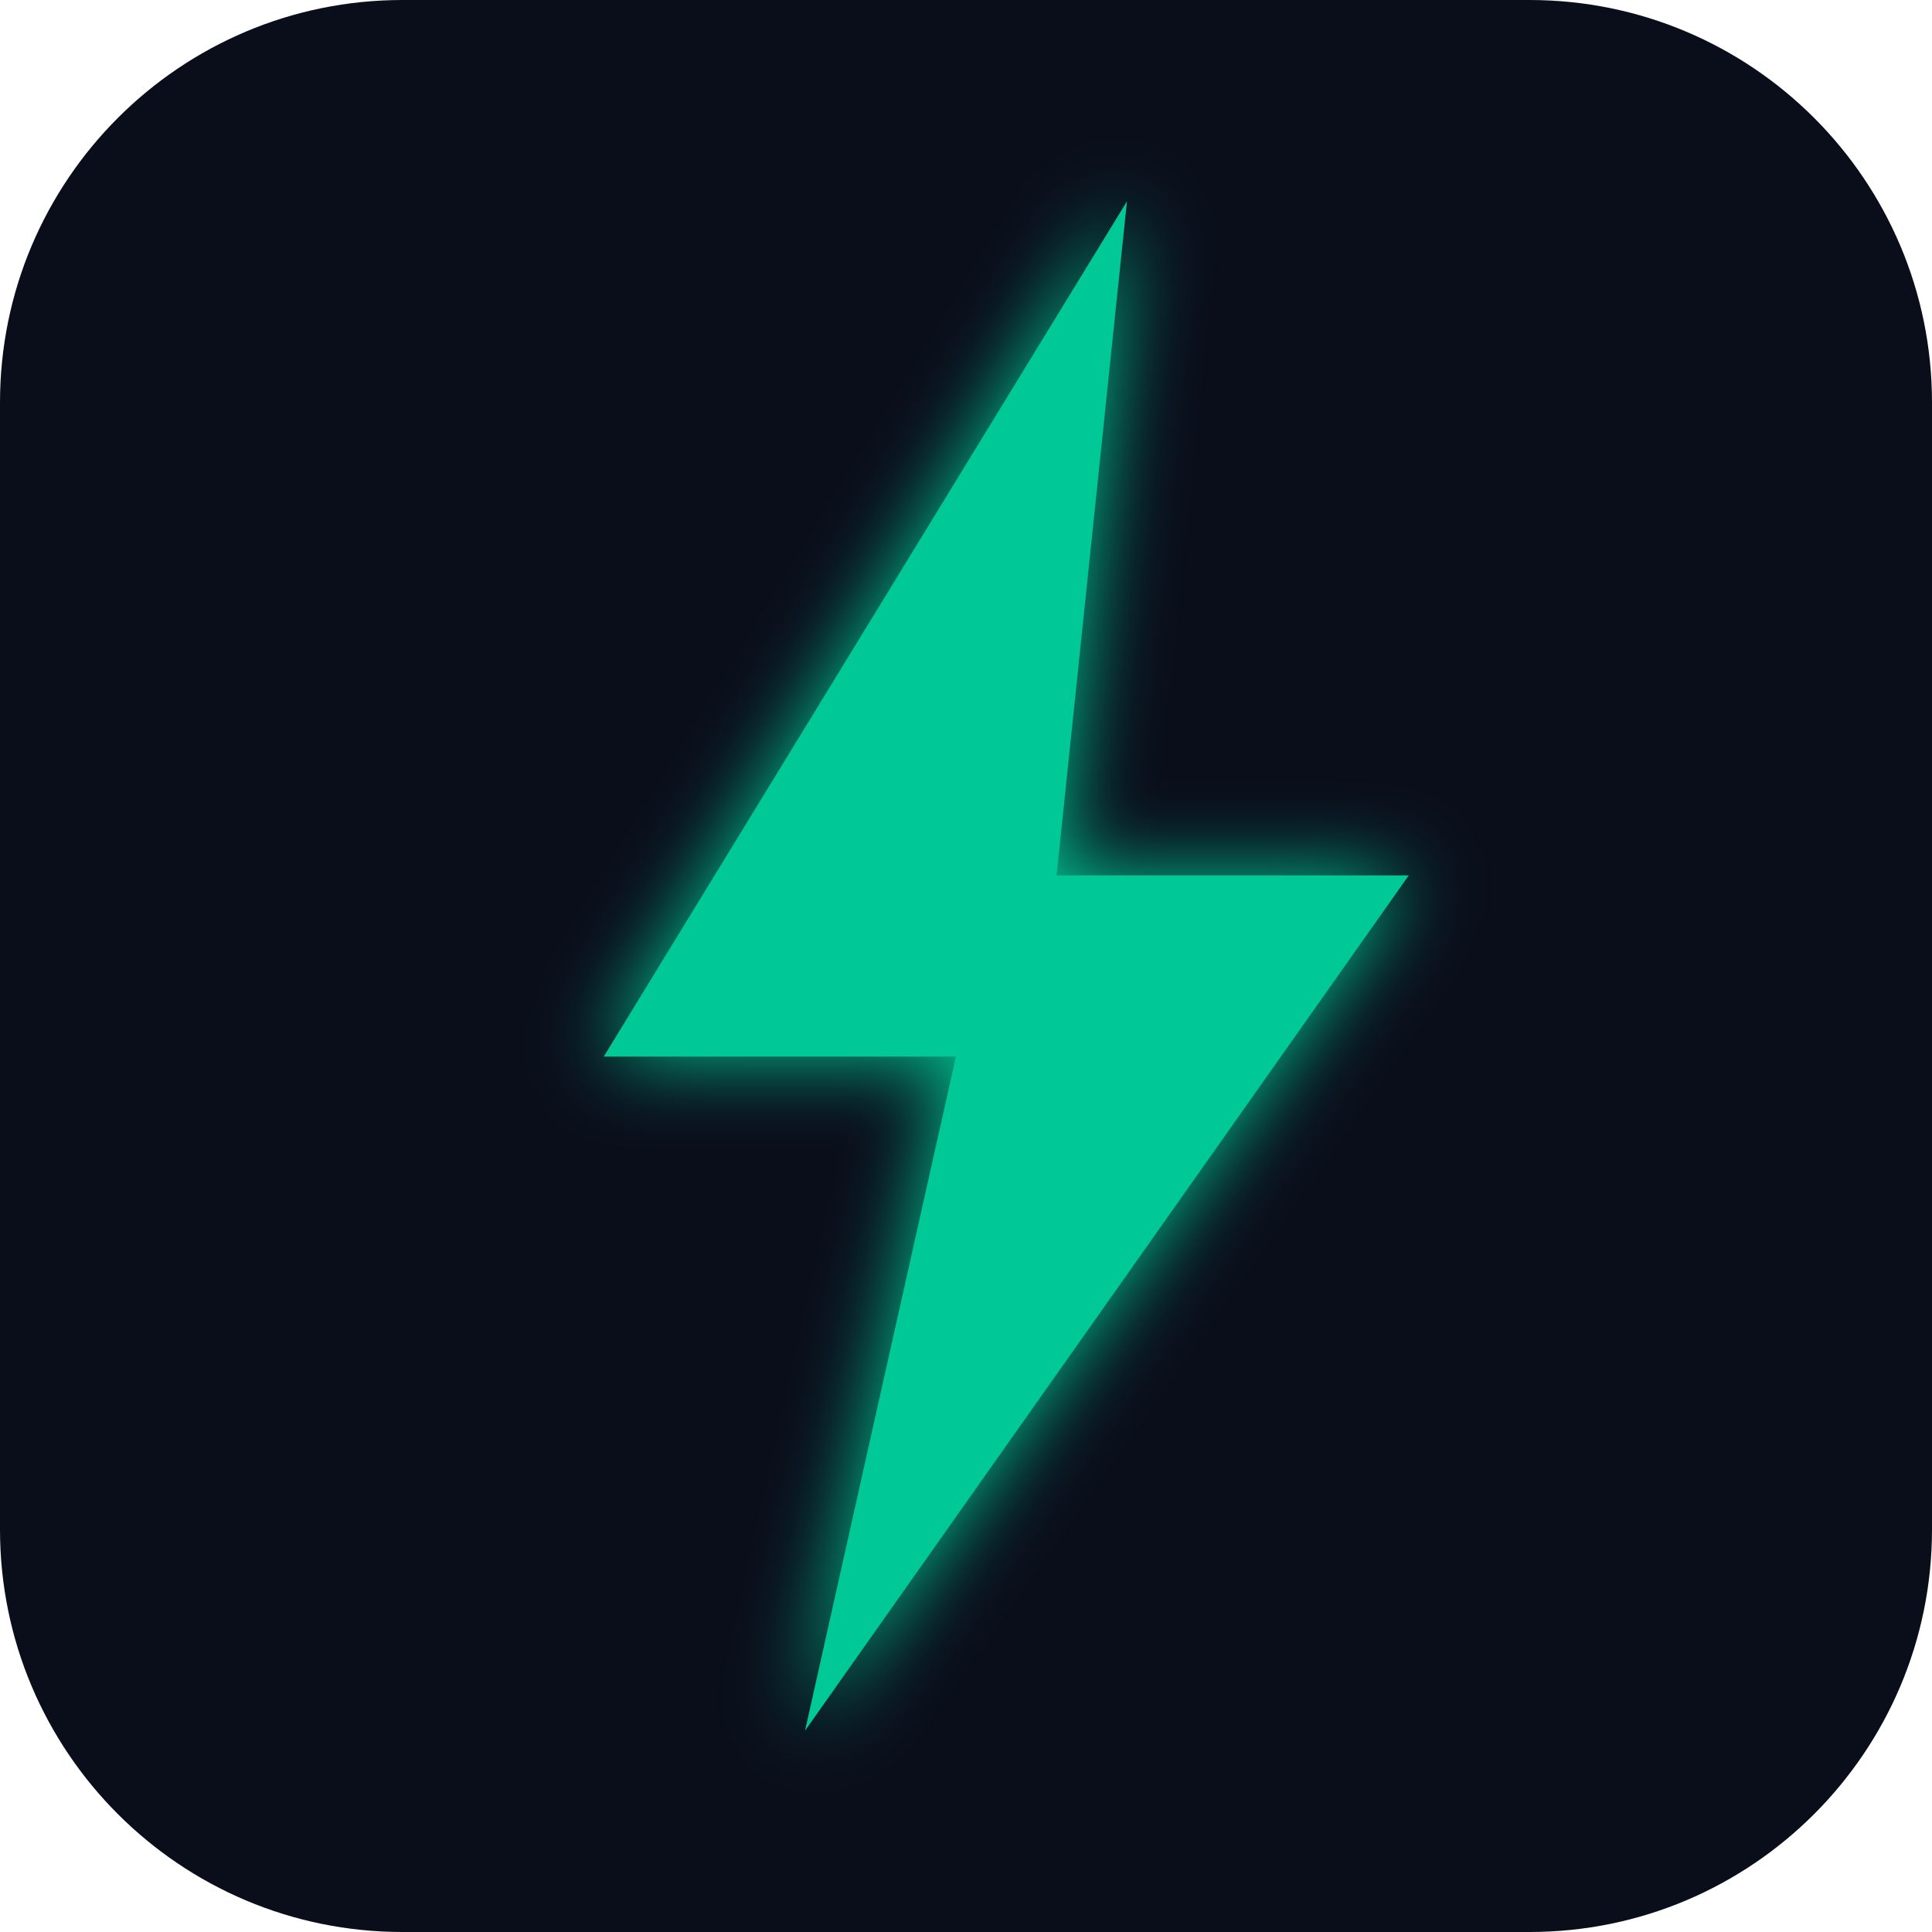
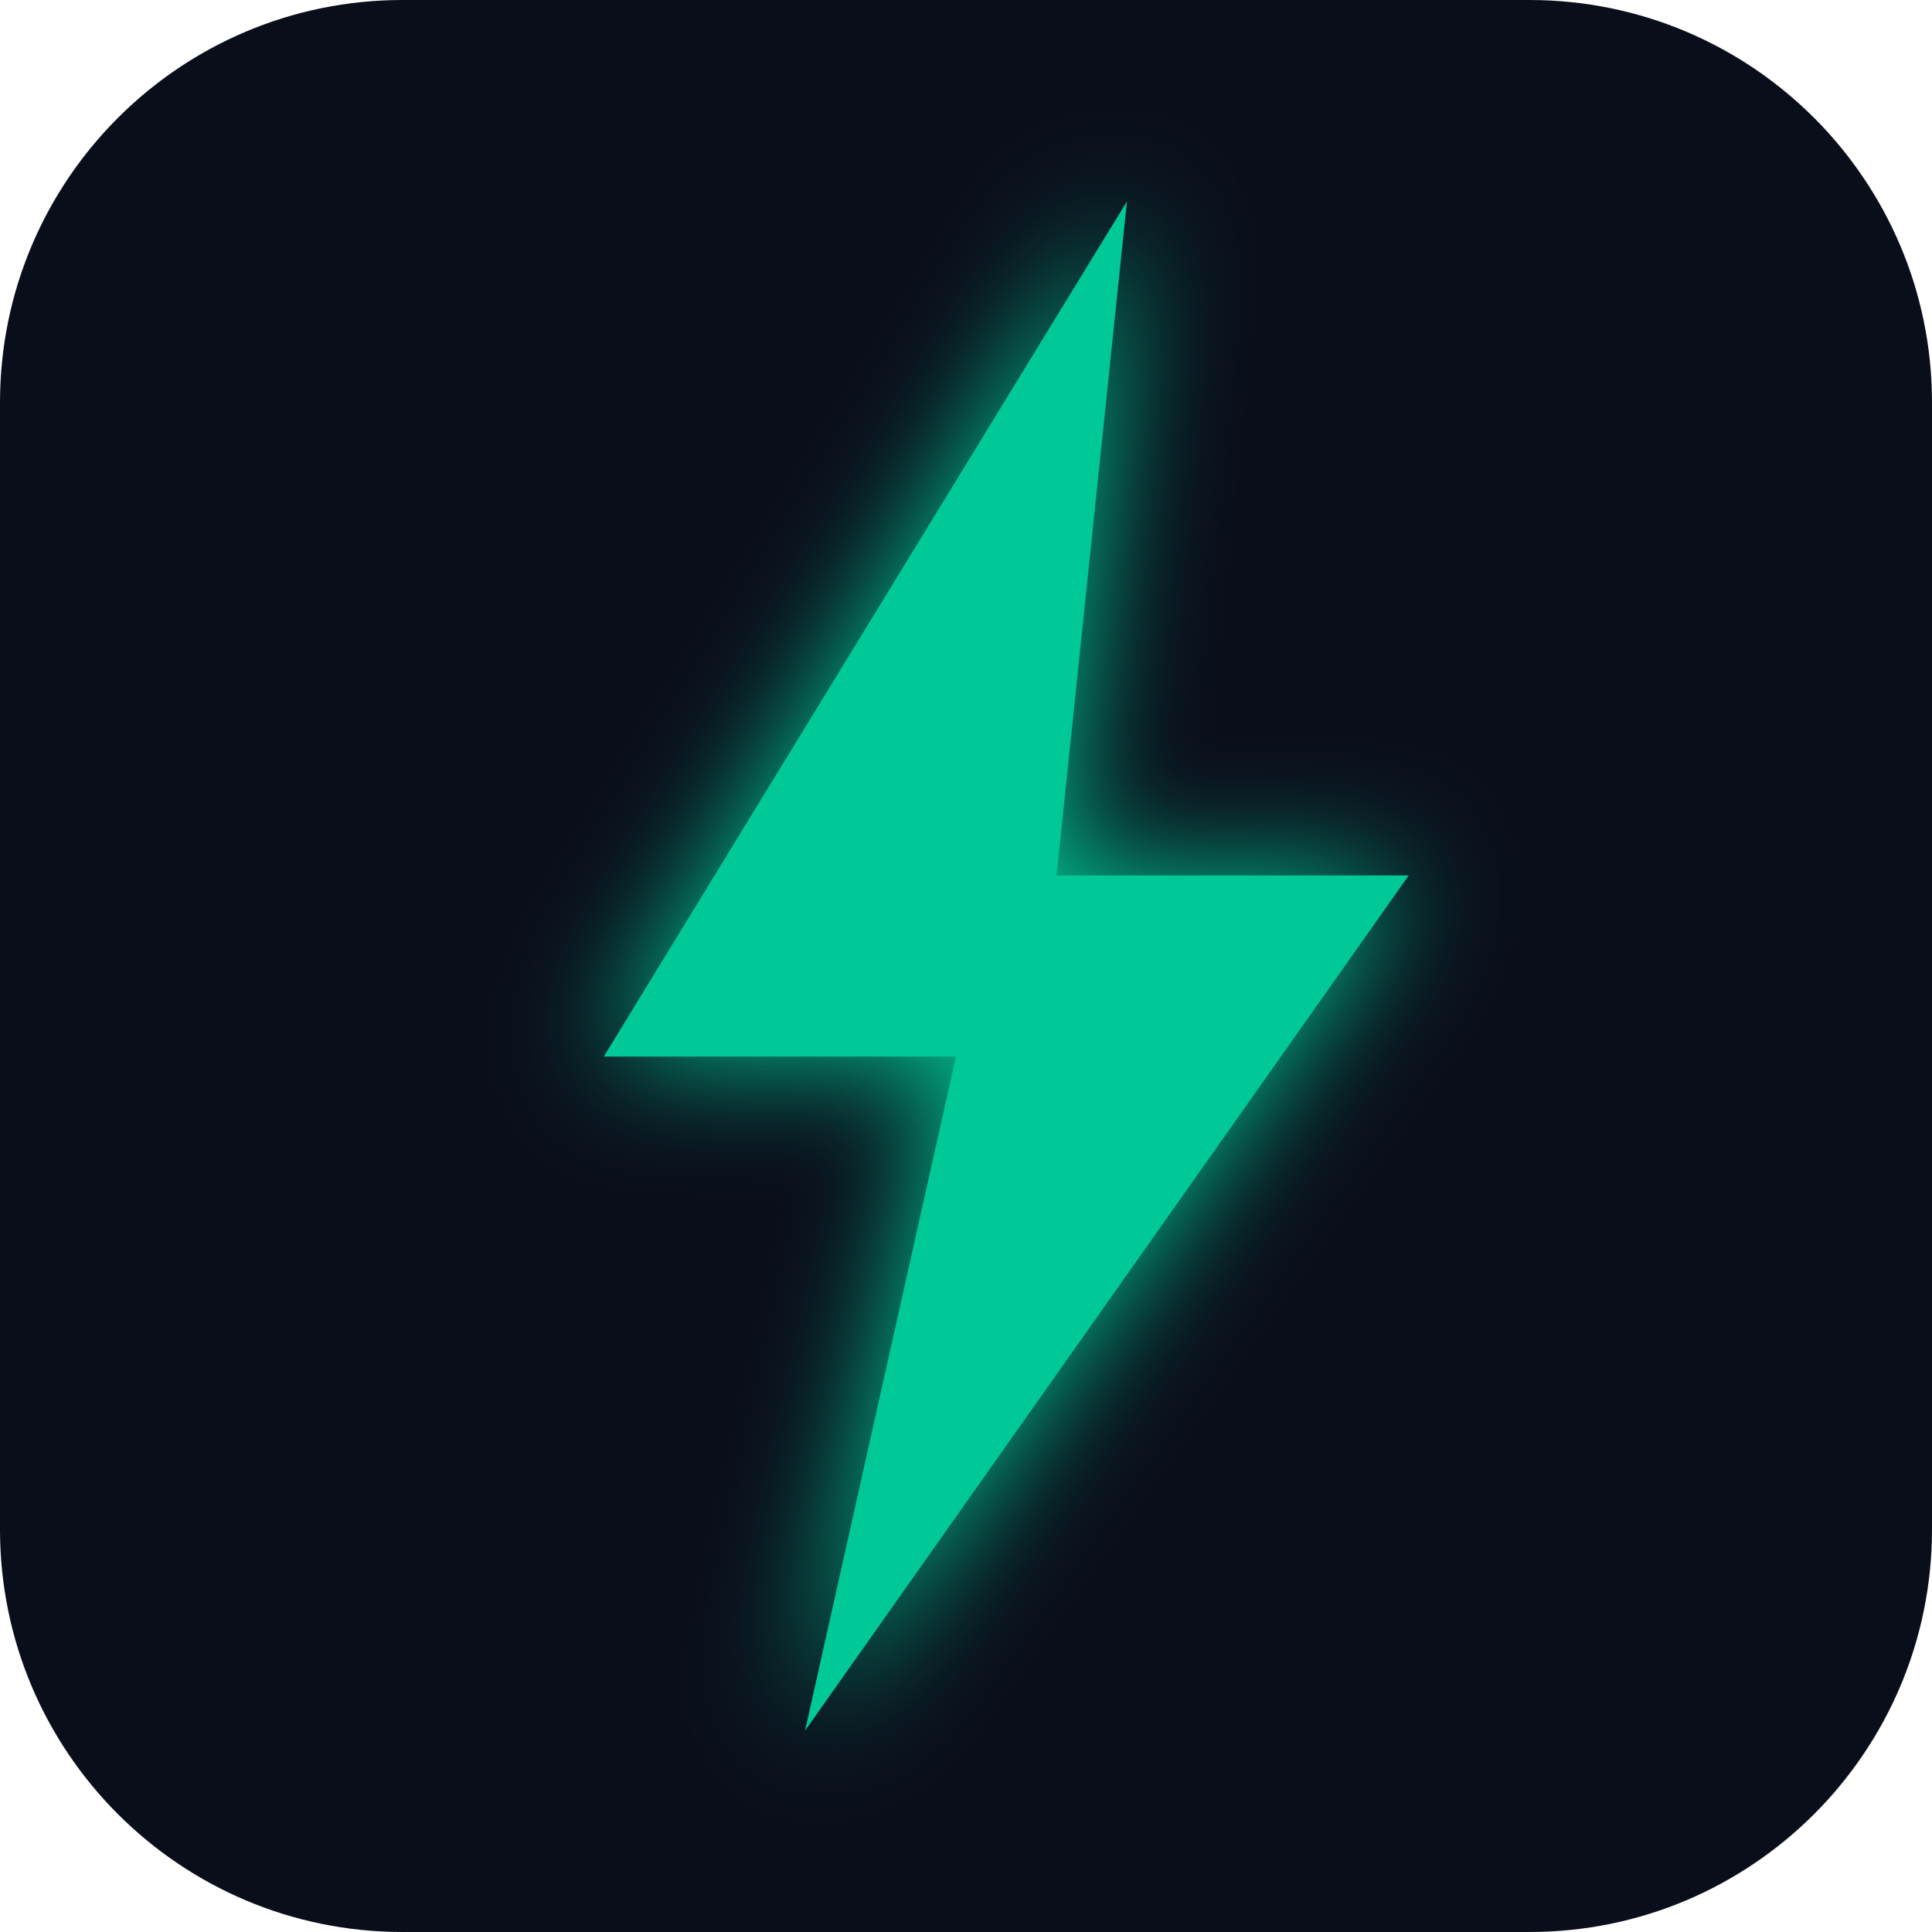
<svg xmlns="http://www.w3.org/2000/svg" viewBox="0 0 192 192">
-   <rect width="192" height="192" rx="40" fill="#0A0E1B" />
  <defs>
-     <filter id="glow" x="-30%" y="-30%" width="160%" height="160%">
-       <feGaussianBlur stdDeviation="4" result="blur" />
+     <filter id="g" x="-50%" y="-50%" width="200%" height="200%">
+       <feGaussianBlur stdDeviation="6" result="blur" />
      <feMerge>
        <feMergeNode in="blur" />
        <feMergeNode in="SourceGraphic" />
      </feMerge>
    </filter>
  </defs>
-   <polygon points="112,20 60,105 95,105 80,172 140,87 105,87" fill="#00C896" filter="url(#glow)" />
+   <rect width="192" height="192" rx="40" fill="#0A0E1B" />
+   <polygon points="112,20 60,105 95,105 80,172 140,87 105,87" fill="#00C896" filter="url(#g)" />
</svg>
